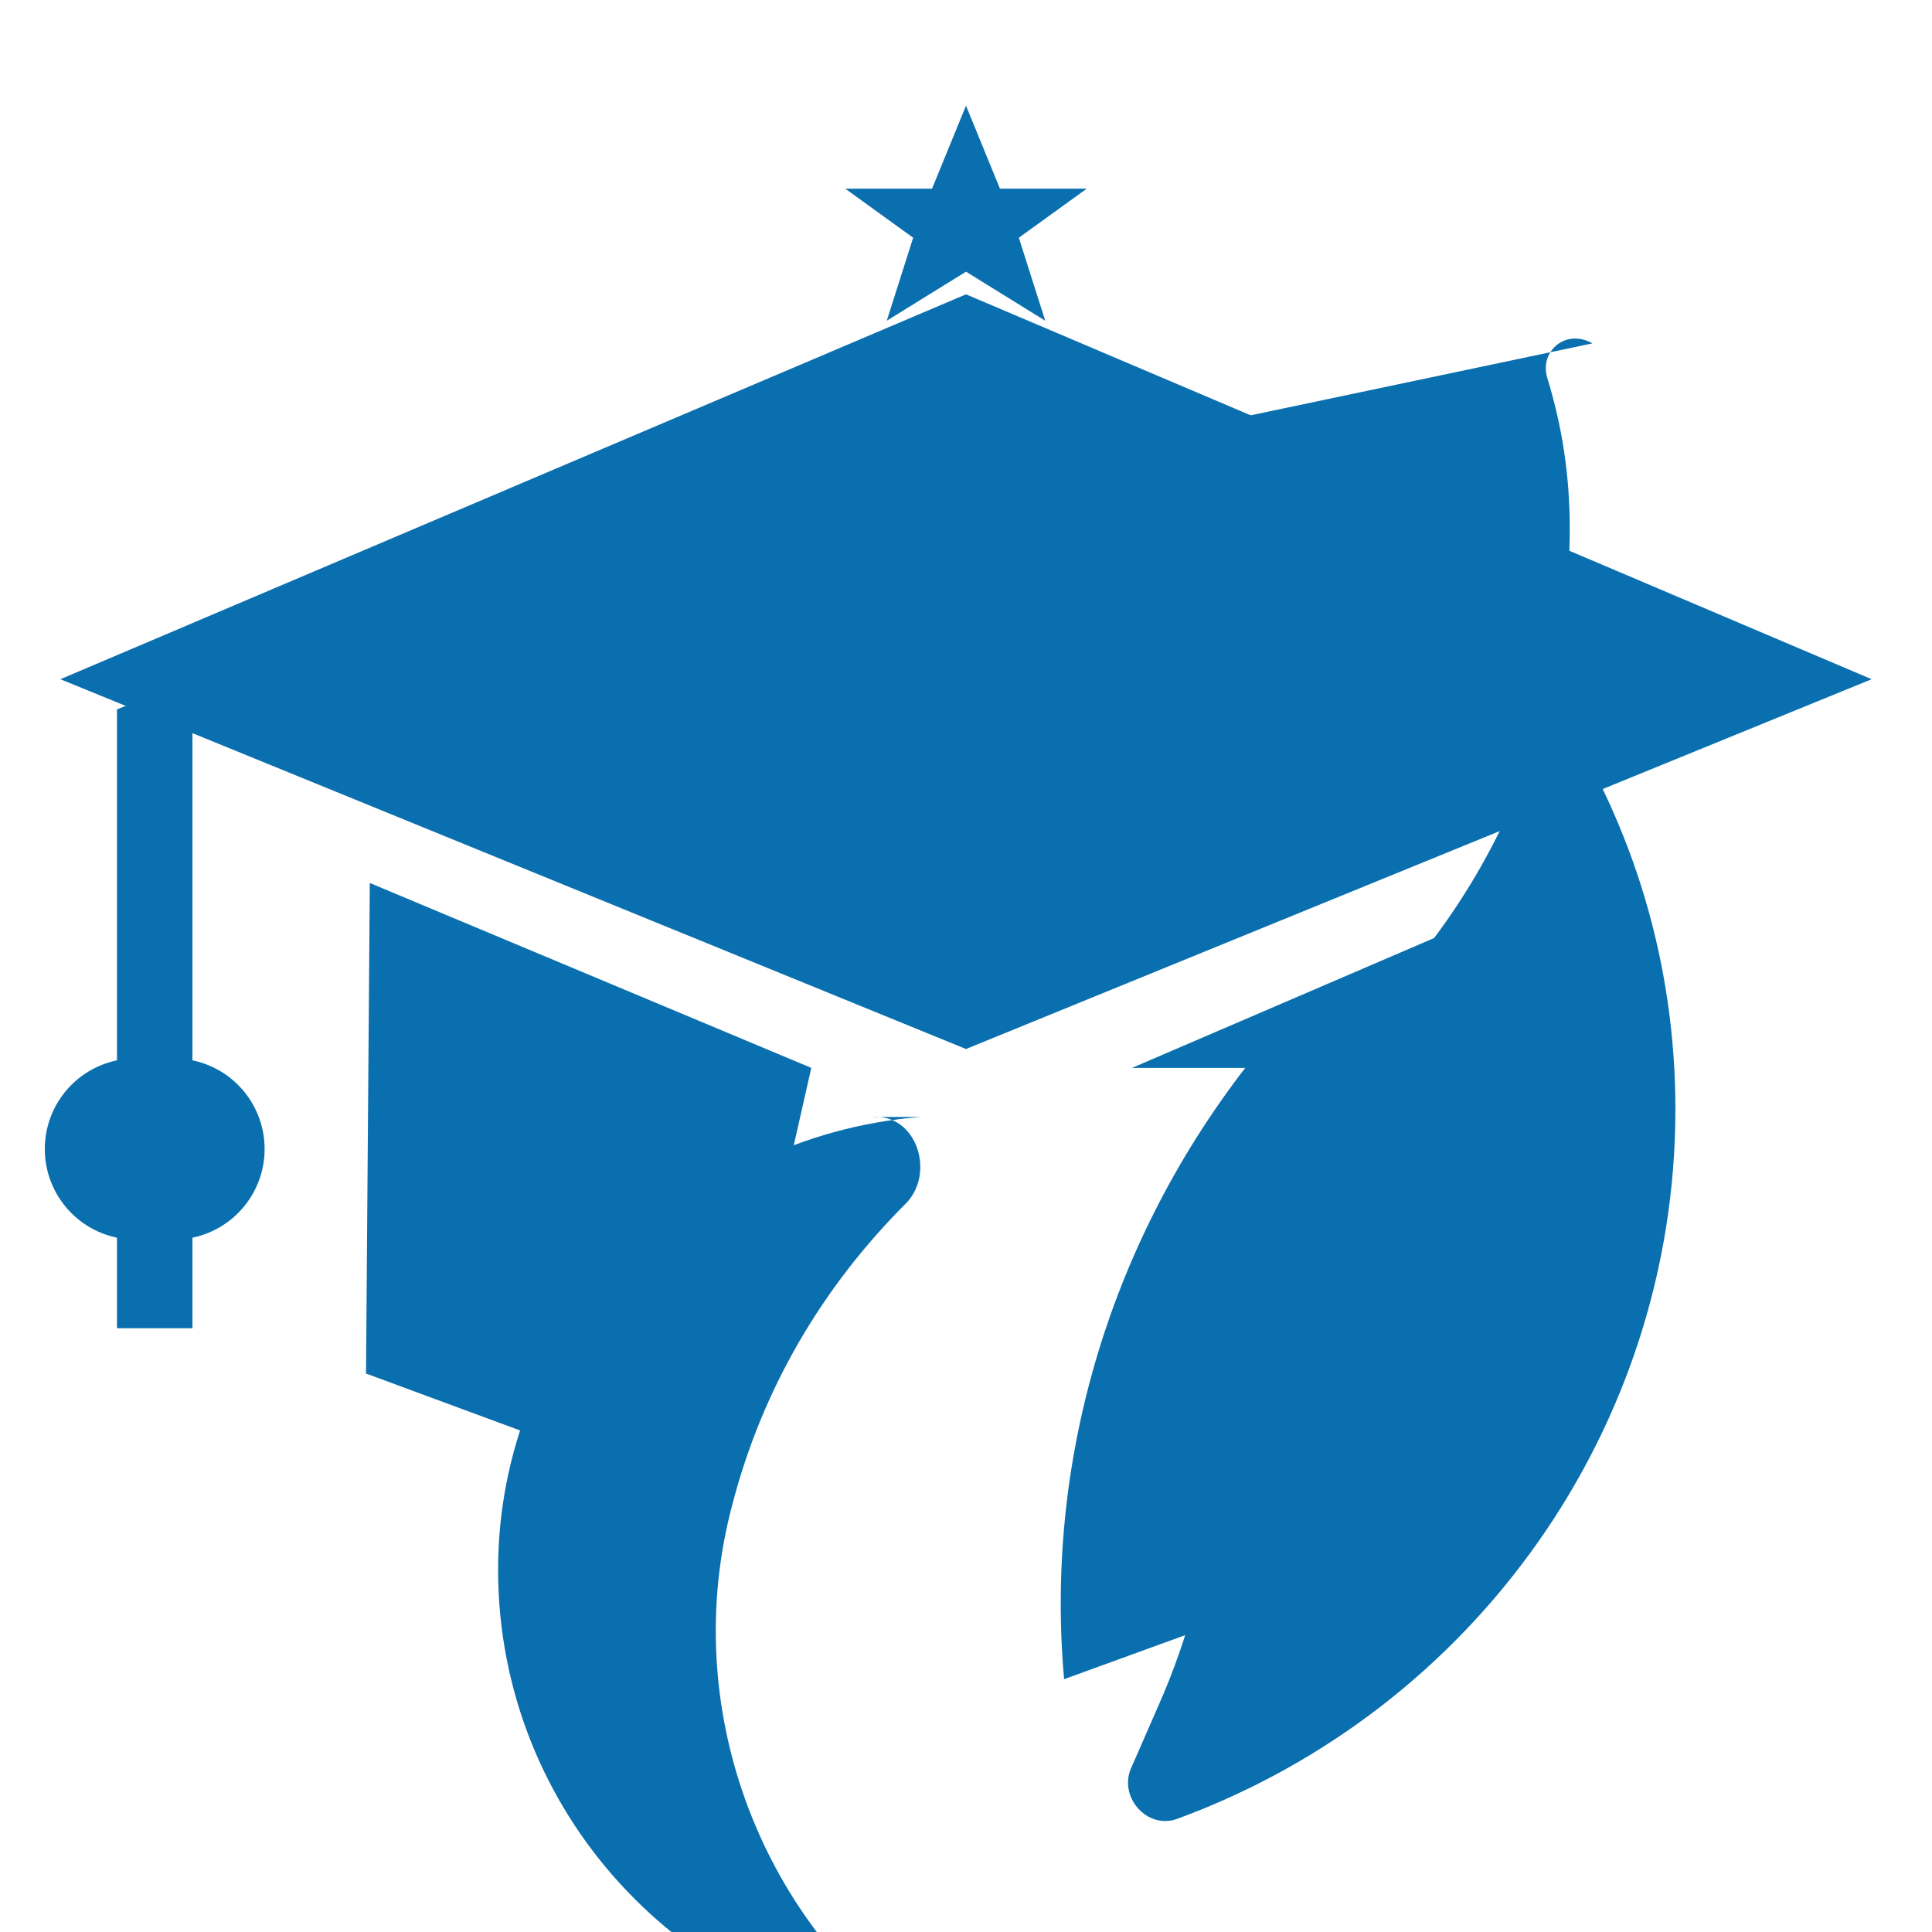
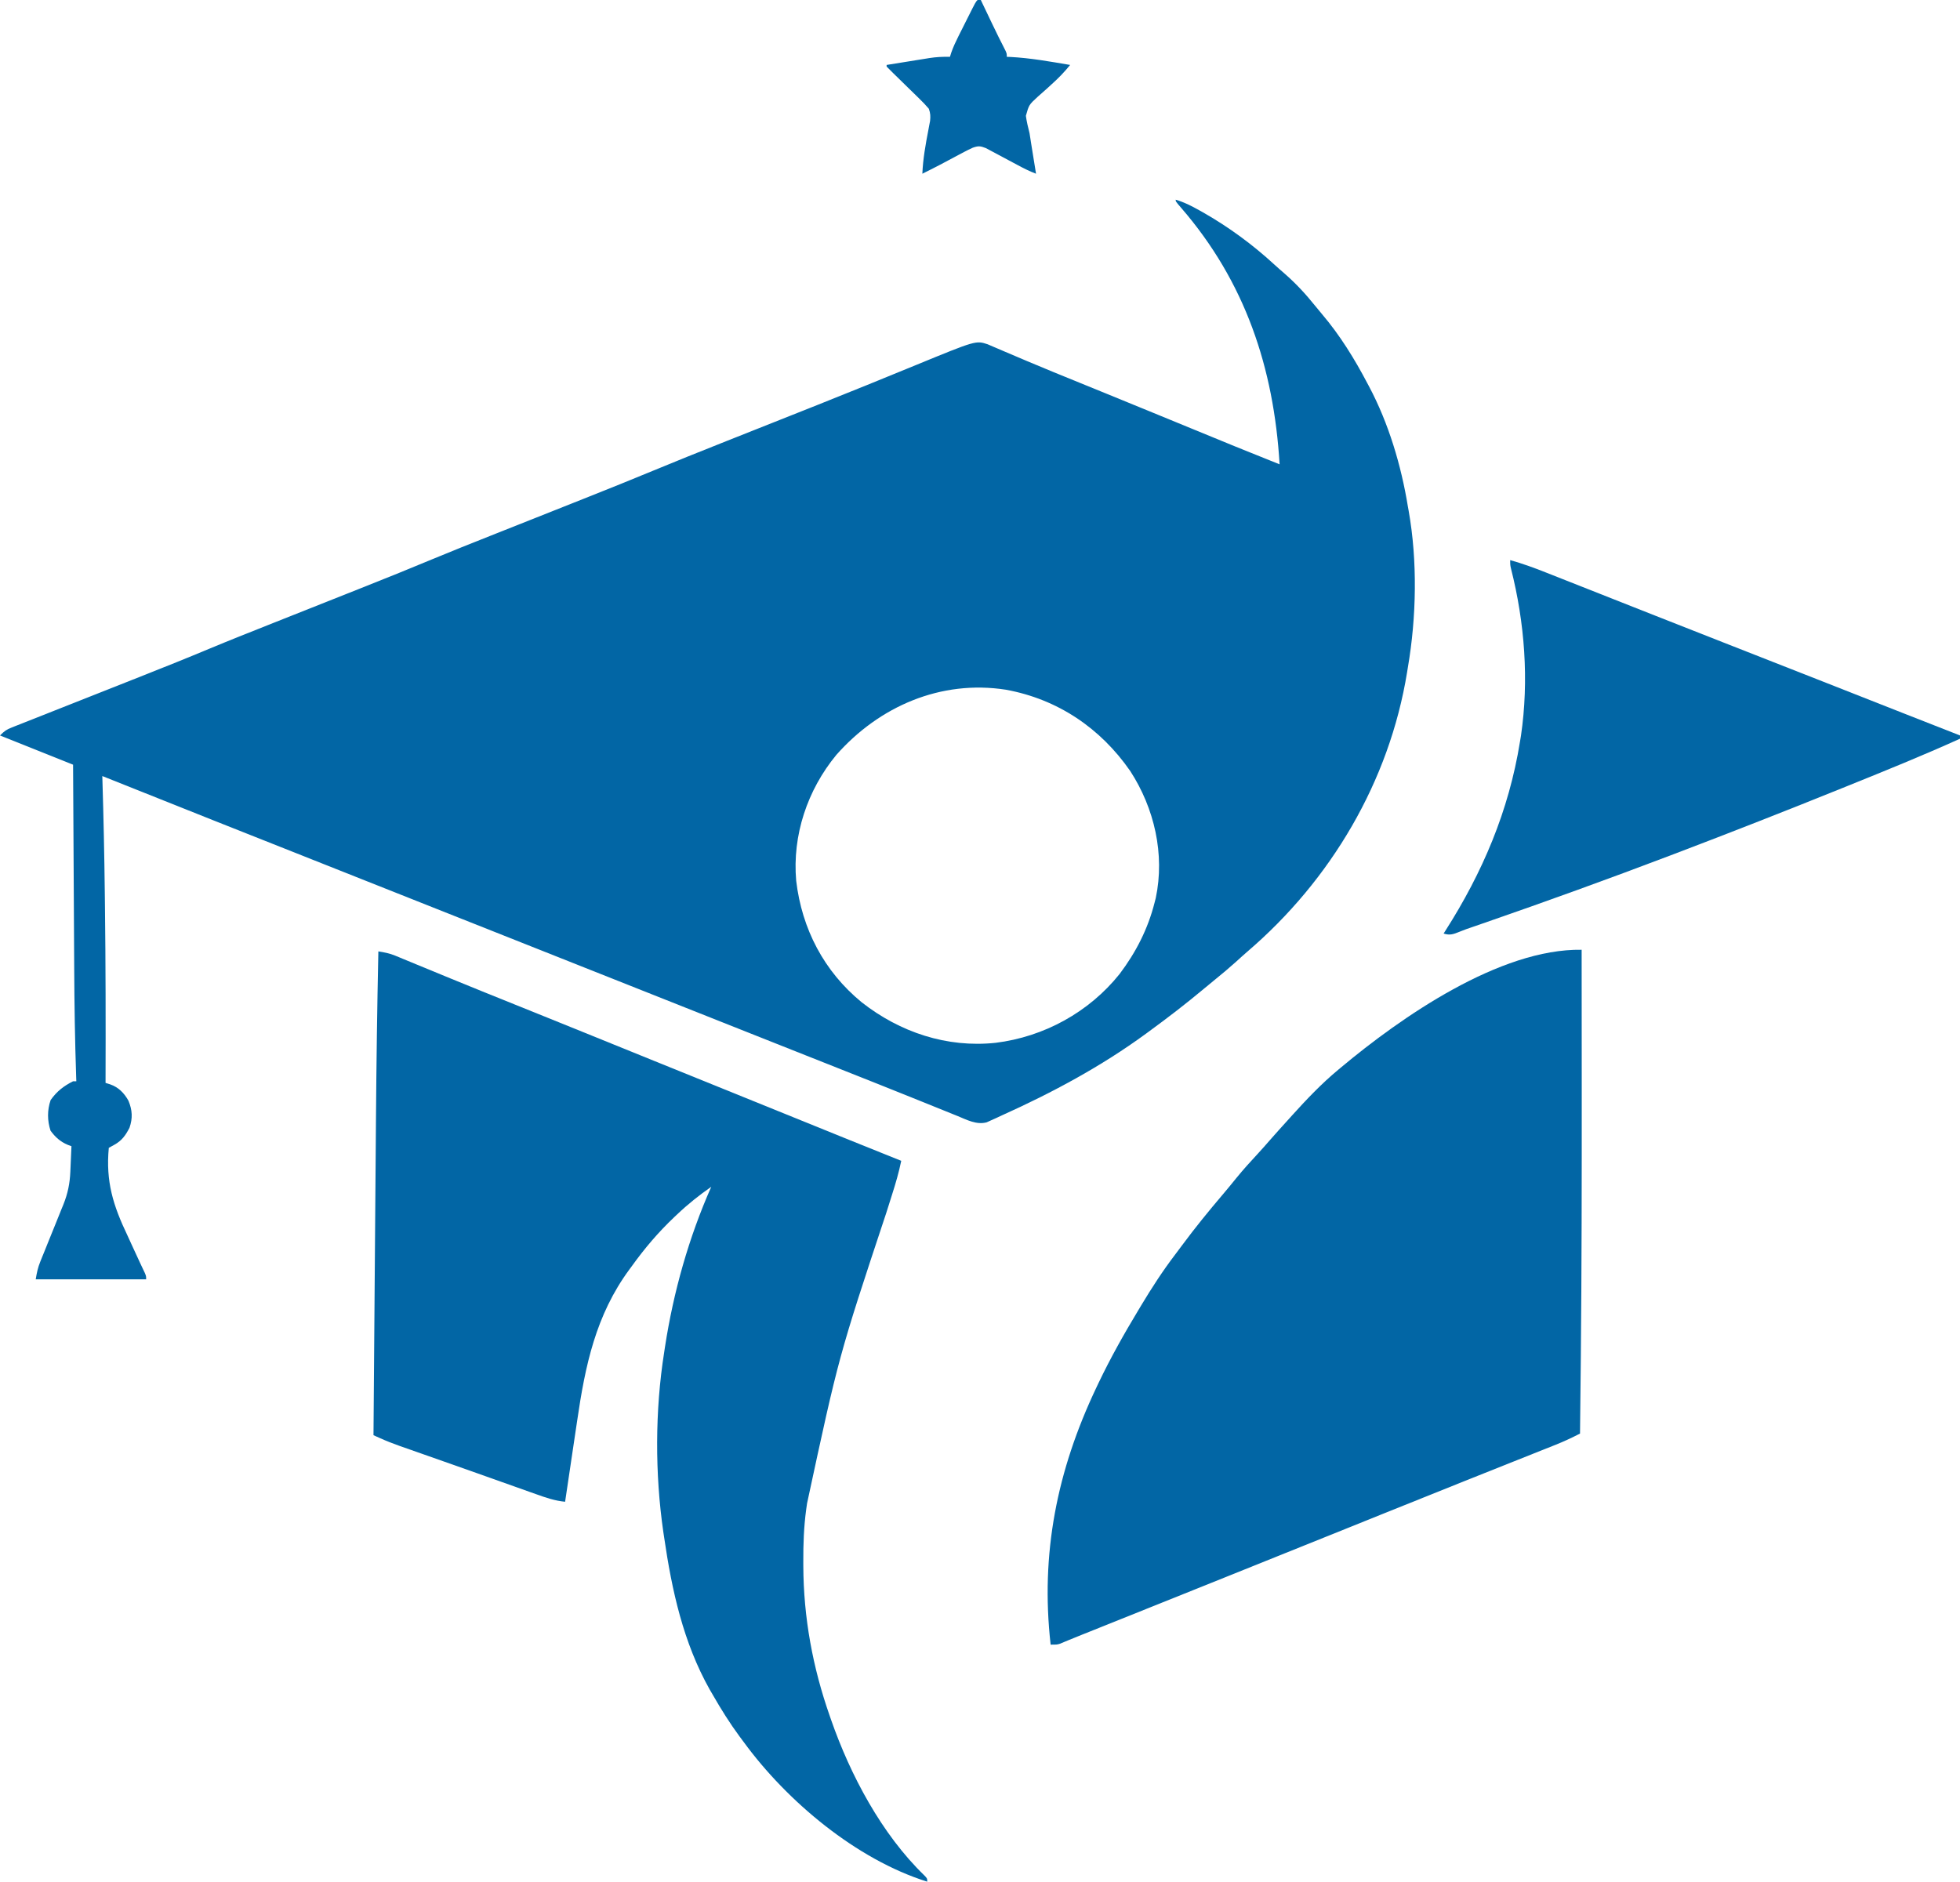
- <svg xmlns="http://www.w3.org/2000/svg" viewBox="0 0 512 512" role="img" aria-labelledby="logoTitle">
-   <g fill="#0A6FAE">
-     <path d="M256 78 16 180l240 98 240-98z" />
-     <path d="M31 188v93a24 24 0 0 0 0 47v24h20v-24a24 24 0 0 0 0-47v-101z" />
-     <path d="m98 234 117 49-26 115-92-34z" />
-     <path d="m300 283 114-49v163l-132 48c-5-56 11-114 48-162z" />
-     <circle cx="256" cy="220" r="45" />
-     <path d="M327 111c73 38 117 106 117 183 0 84-53 159-132 188-8 3-16-6-12-14l7-16c16-36 20-77 11-116-4-18 4-37 20-47 48-33 78-88 78-149 0-14-2-27-6-40-2-7 5-13 12-9z" />
-     <path d="M244 296c-63 5-112 57-112 120 0 64 49 117 112 123-43-31-64-87-50-140 8-31 24-58 46-80 8-8 3-24-9-23z" />
-     <path d="m256 28 9 22h23l-18 13 7 22-21-13-21 13 7-22-18-13h23z" />
-   </g>
+ <svg xmlns="http://www.w3.org/2000/svg" version="1.1" width="1207" height="1159">
+   <path d="M0 0 C5.202 1.518 9.674 3.806 14.375 6.438 C15.162 6.877 15.948 7.317 16.759 7.77 C32.519 16.727 47.399 27.638 60.73 39.914 C62.828 41.842 64.964 43.708 67.125 45.562 C73.999 51.583 80.015 58.038 85.727 65.172 C87.175 66.974 88.647 68.758 90.148 70.516 C101.138 83.449 110.128 97.997 118 113 C118.356 113.664 118.713 114.328 119.08 115.012 C131.148 137.753 138.873 163.665 143 189 C143.159 189.882 143.319 190.763 143.483 191.672 C148.955 222.512 148.287 257.188 143 288 C142.751 289.553 142.751 289.553 142.496 291.137 C131.581 358.233 95.647 419.079 44.051 463.23 C41.724 465.238 39.458 467.305 37.188 469.375 C32.944 473.2 28.591 476.851 24.148 480.441 C21.822 482.323 19.52 484.231 17.227 486.152 C6.438 495.167 -4.649 503.707 -16 512 C-17.188 512.874 -17.188 512.874 -18.4 513.765 C-45.81 533.825 -76.066 550.073 -107 564 C-108.15 564.536 -109.3 565.072 -110.484 565.625 C-112.07 566.337 -112.07 566.337 -113.688 567.062 C-114.578 567.466 -115.469 567.869 -116.387 568.285 C-122.597 569.984 -128.623 566.732 -134.309 564.406 C-135.237 564.032 -136.166 563.658 -137.122 563.273 C-139.153 562.454 -141.183 561.633 -143.212 560.809 C-147.667 559.001 -152.128 557.206 -156.588 555.411 C-158.986 554.445 -161.383 553.479 -163.781 552.513 C-177.07 547.157 -190.389 541.875 -203.709 536.596 C-207.044 535.275 -210.378 533.953 -213.712 532.63 C-218.444 530.754 -223.176 528.877 -227.908 527.001 C-240.37 522.061 -252.83 517.116 -265.29 512.172 C-268.546 510.88 -271.801 509.588 -275.057 508.296 C-295.755 500.083 -316.451 491.865 -337.148 483.647 C-358.368 475.221 -379.59 466.796 -400.812 458.375 C-401.781 457.991 -401.781 457.991 -402.768 457.599 C-408.617 455.278 -414.467 452.957 -420.316 450.636 C-429.454 447.01 -438.592 443.384 -447.73 439.758 C-448.381 439.5 -449.031 439.242 -449.701 438.976 C-452.986 437.672 -456.272 436.368 -459.557 435.065 C-465.465 432.72 -471.374 430.376 -477.282 428.031 C-480.563 426.729 -483.844 425.427 -487.125 424.125 C-488.438 423.604 -489.75 423.083 -491.062 422.562 C-493.688 421.521 -496.312 420.479 -498.938 419.438 C-499.587 419.18 -500.237 418.922 -500.906 418.656 C-502.219 418.135 -503.531 417.615 -504.844 417.094 C-508.126 415.791 -511.408 414.489 -514.691 413.186 C-520.584 410.848 -526.476 408.509 -532.369 406.171 C-535.633 404.875 -538.897 403.58 -542.16 402.285 C-542.807 402.028 -543.454 401.772 -544.12 401.507 C-553.574 397.756 -563.027 394.006 -572.481 390.257 C-578.634 387.818 -584.786 385.378 -590.938 382.938 C-591.598 382.676 -592.258 382.414 -592.938 382.144 C-615.642 373.138 -638.329 364.088 -661 355 C-660.973 355.89 -660.945 356.78 -660.917 357.698 C-660.22 380.705 -659.74 403.708 -659.468 426.724 C-659.437 429.295 -659.405 431.866 -659.373 434.437 C-658.924 470.958 -658.888 507.477 -659 544 C-657.577 544.45 -657.577 544.45 -656.126 544.91 C-650.99 546.701 -647.529 550.255 -644.891 554.992 C-642.519 560.741 -642.197 565.672 -644.25 571.625 C-646.719 576.388 -648.932 579.544 -653.641 582.145 C-654.749 582.757 -655.858 583.369 -657 584 C-658.945 604.706 -654.356 619.454 -645.5 638 C-644.382 640.414 -643.279 642.834 -642.176 645.254 C-640.635 648.63 -639.089 652.002 -637.507 655.36 C-637.046 656.337 -636.586 657.314 -636.111 658.32 C-635.703 659.179 -635.294 660.038 -634.873 660.922 C-634 663 -634 663 -634 665 C-656.44 665 -678.88 665 -702 665 C-701.288 660.726 -700.72 657.869 -699.158 654.024 C-698.593 652.617 -698.593 652.617 -698.016 651.181 C-697.405 649.686 -697.405 649.686 -696.781 648.16 C-695.923 646.024 -695.065 643.888 -694.207 641.752 C-692.853 638.402 -691.497 635.054 -690.138 631.706 C-688.825 628.464 -687.522 625.219 -686.219 621.973 C-685.811 620.978 -685.404 619.983 -684.984 618.958 C-682.268 612.177 -681.001 606.03 -680.684 598.723 C-680.621 597.335 -680.621 597.335 -680.557 595.92 C-680.517 594.977 -680.478 594.034 -680.438 593.062 C-680.394 592.092 -680.351 591.122 -680.307 590.123 C-680.201 587.749 -680.099 585.374 -680 583 C-681.141 582.575 -681.141 582.575 -682.305 582.141 C-686.834 580.224 -689.985 577.388 -692.875 573.438 C-694.911 567.215 -694.953 560.757 -692.812 554.562 C-688.981 549.146 -684.83 545.97 -679 543 C-678.34 543 -677.68 543 -677 543 C-677.029 542.172 -677.057 541.344 -677.087 540.49 C-677.847 518.006 -678.194 495.538 -678.303 473.042 C-678.326 468.621 -678.353 464.199 -678.379 459.778 C-678.429 451.467 -678.474 443.156 -678.517 434.845 C-678.567 425.357 -678.622 415.869 -678.677 406.381 C-678.79 386.921 -678.896 367.46 -679 348 C-693.85 342.06 -708.7 336.12 -724 330 C-721.27 327.27 -720.134 326.431 -716.734 325.088 C-715.863 324.739 -714.992 324.39 -714.095 324.031 C-712.665 323.473 -712.665 323.473 -711.206 322.903 C-709.695 322.302 -709.695 322.302 -708.153 321.689 C-704.806 320.359 -701.454 319.041 -698.102 317.723 C-695.754 316.792 -693.406 315.861 -691.059 314.93 C-685.482 312.718 -679.903 310.513 -674.322 308.311 C-663.855 304.181 -653.394 300.037 -642.934 295.892 C-640.537 294.942 -638.14 293.993 -635.744 293.044 C-622.19 287.678 -608.666 282.264 -595.22 276.634 C-583.057 271.563 -570.808 266.711 -558.562 261.844 C-557.413 261.387 -556.263 260.929 -555.078 260.458 C-545.509 256.655 -535.937 252.856 -526.366 249.058 C-518.055 245.759 -509.746 242.459 -501.438 239.156 C-500.286 238.698 -499.134 238.241 -497.948 237.769 C-484.683 232.493 -471.449 227.162 -458.28 221.653 C-446.154 216.604 -433.944 211.766 -421.738 206.914 C-420.595 206.459 -419.451 206.005 -418.273 205.536 C-408.753 201.752 -399.231 197.974 -389.709 194.195 C-381.447 190.916 -373.186 187.636 -364.926 184.352 C-363.774 183.894 -362.623 183.436 -361.437 182.964 C-348.238 177.715 -335.06 172.423 -321.941 166.977 C-307.88 161.139 -293.749 155.483 -279.602 149.859 C-278.471 149.41 -277.341 148.961 -276.177 148.498 C-266.821 144.779 -257.462 141.066 -248.104 137.353 C-239.977 134.129 -231.851 130.902 -223.727 127.672 C-222.595 127.222 -221.464 126.772 -220.298 126.309 C-200.115 118.28 -179.998 110.099 -159.91 101.835 C-123.022 86.672 -123.022 86.672 -115.792 89.06 C-114.627 89.561 -113.462 90.062 -112.262 90.578 C-111.605 90.856 -110.949 91.135 -110.272 91.421 C-108.835 92.031 -107.4 92.647 -105.967 93.266 C-101.956 94.998 -97.93 96.693 -93.906 98.395 C-93.04 98.762 -92.173 99.13 -91.28 99.509 C-80.461 104.094 -69.572 108.51 -58.688 112.938 C-54.485 114.649 -50.284 116.362 -46.082 118.074 C-44.541 118.702 -44.541 118.702 -42.97 119.342 C-33.266 123.297 -23.569 127.27 -13.875 131.25 C-12.303 131.895 -10.731 132.54 -9.16 133.185 C-2.727 135.826 3.706 138.468 10.137 141.111 C37.019 152.177 37.019 152.177 64 163 C60.433 103.44 42.743 50.524 3.402 5.047 C0 1.101 0 1.101 0 0 Z M-209 342 C-226.822 363.647 -236.157 391.512 -233.691 419.504 C-230.197 449.161 -216.564 475.327 -193.352 494.351 C-169.818 512.838 -140.873 522.509 -110.875 519.312 C-81.089 515.637 -53.371 500.471 -34.535 476.918 C-24.465 463.584 -17.103 449.204 -13 433 C-12.755 432.056 -12.51 431.113 -12.258 430.141 C-6.562 403.145 -13.141 374.784 -27.98 351.914 C-46.334 325.43 -72.649 307.657 -104.536 301.827 C-144.663 295.573 -182.549 312.065 -209 342 Z " fill="#0266A5" transform="translate(724,123)" />
+   <path d="M0 0 C3.624 0.576 6.881 1.179 10.275 2.584 C11.073 2.911 11.872 3.238 12.695 3.575 C13.555 3.935 14.415 4.294 15.301 4.664 C16.225 5.044 17.148 5.424 18.1 5.815 C20.113 6.643 22.124 7.474 24.135 8.308 C29.638 10.589 35.15 12.849 40.66 15.113 C41.821 15.591 42.982 16.069 44.178 16.561 C57.51 22.043 70.879 27.428 84.25 32.812 C89.073 34.756 93.896 36.7 98.719 38.645 C99.871 39.109 101.023 39.573 102.209 40.051 C112.061 44.023 121.907 48.007 131.75 52 C132.48 52.296 133.211 52.593 133.963 52.898 C137.549 54.353 141.134 55.807 144.719 57.263 C152.208 60.302 159.698 63.338 167.188 66.375 C167.944 66.682 168.701 66.989 169.481 67.305 C182.877 72.736 196.276 78.16 209.675 83.582 C221.952 88.551 234.227 93.523 246.5 98.5 C259.203 103.651 271.908 108.8 284.614 113.944 C286.422 114.676 288.23 115.409 290.038 116.141 C300.682 120.452 311.333 124.746 322 129 C320.539 136.131 318.533 142.973 316.316 149.902 C315.555 152.31 314.794 154.718 314.034 157.126 C313.628 158.409 313.221 159.691 312.815 160.974 C283.513 249.34 283.513 249.34 264 340 C263.821 341.25 263.642 342.501 263.458 343.789 C262.01 354.539 261.638 365.161 261.688 376 C261.69 376.85 261.692 377.7 261.694 378.576 C261.823 410.335 267.474 441.021 278 471 C278.247 471.715 278.494 472.43 278.749 473.167 C290.655 507.348 309.936 543.727 336.258 569.184 C338 571 338 571 338 573 C294.365 559.33 251.658 523.495 225 487 C224.142 485.849 223.284 484.698 222.426 483.547 C216.387 475.354 211.053 466.829 206 458 C205.344 456.877 204.688 455.754 204.012 454.598 C187.769 425.66 180.737 393.556 176 361 C175.835 359.908 175.67 358.816 175.5 357.691 C170.299 321.855 170.348 282.771 176 247 C176.257 245.295 176.257 245.295 176.52 243.555 C181.715 209.788 191.151 176.275 205 145 C197.524 150.216 190.601 155.714 184 162 C183.443 162.524 182.886 163.049 182.312 163.589 C172.408 172.966 163.946 182.929 156 194 C155.338 194.895 155.338 194.895 154.662 195.809 C133.828 224.036 127.356 255.272 122.423 289.116 C121.651 294.383 120.857 299.646 120.066 304.91 C118.362 316.271 116.676 327.635 115 339 C108.694 338.394 103.135 336.478 97.191 334.344 C96.132 333.969 95.072 333.595 93.981 333.209 C90.506 331.979 87.034 330.74 83.562 329.5 C81.151 328.644 78.739 327.788 76.327 326.933 C71.357 325.171 66.389 323.405 61.421 321.636 C54.31 319.107 47.191 316.6 40.07 314.098 C36.816 312.952 33.561 311.806 30.307 310.66 C28.242 309.934 26.178 309.208 24.113 308.484 C21.234 307.473 18.357 306.458 15.48 305.441 C14.648 305.15 13.816 304.86 12.959 304.56 C8.971 303.146 5.075 301.627 1.214 299.893 C0.42 299.537 -0.374 299.181 -1.192 298.815 C-1.789 298.546 -2.385 298.277 -3 298 C-2.766 267.691 -2.528 237.381 -2.287 207.072 C-2.258 203.46 -2.229 199.848 -2.2 196.236 C-2.195 195.517 -2.189 194.798 -2.183 194.058 C-2.092 182.554 -2.002 171.05 -1.914 159.547 C-1.822 147.664 -1.728 135.782 -1.632 123.9 C-1.579 117.259 -1.526 110.618 -1.476 103.977 C-1.214 69.312 -0.734 34.658 0 0 Z " fill="#0266A5" transform="translate(233,586)" />
+   <path d="M0 0 C0.031 27.729 0.051 55.458 0.062 83.188 C0.063 84.213 0.063 85.239 0.064 86.296 C0.086 141.137 0.028 195.974 -0.5 250.812 C-0.518 252.679 -0.518 252.679 -0.536 254.583 C-0.677 269.055 -0.83 283.528 -1 298 C-5.946 300.526 -10.866 302.844 -16.03 304.9 C-16.69 305.163 -17.349 305.427 -18.029 305.699 C-20.209 306.569 -22.392 307.435 -24.574 308.301 C-26.143 308.926 -27.711 309.552 -29.279 310.178 C-32.644 311.52 -36.01 312.861 -39.377 314.2 C-47.574 317.46 -55.766 320.732 -63.959 324.002 C-66.791 325.132 -69.622 326.262 -72.454 327.391 C-89.494 334.19 -106.515 341.034 -123.53 347.893 C-130.593 350.739 -137.656 353.584 -144.719 356.43 C-145.532 356.758 -146.346 357.085 -147.185 357.423 C-170.882 366.97 -194.588 376.497 -218.294 386.023 C-221.749 387.412 -225.204 388.801 -228.659 390.189 C-252.6 399.813 -276.546 409.428 -300.506 419.007 C-301.274 419.314 -302.043 419.622 -302.835 419.938 C-304.297 420.522 -305.759 421.105 -307.221 421.687 C-310.209 422.877 -313.188 424.078 -316.155 425.318 C-317.041 425.687 -317.926 426.055 -318.839 426.435 C-319.564 426.744 -320.288 427.052 -321.035 427.37 C-323 428 -323 428 -327 428 C-333.359 371.845 -323.035 320.731 -299 270 C-298.494 268.932 -297.988 267.864 -297.467 266.763 C-290.109 251.364 -281.813 236.608 -273 222 C-272.436 221.059 -271.872 220.119 -271.291 219.149 C-264.794 208.34 -258.045 197.875 -250.399 187.843 C-248.906 185.876 -247.434 183.895 -245.965 181.91 C-238.045 171.229 -229.7 160.964 -221.086 150.837 C-218.174 147.409 -215.322 143.94 -212.5 140.438 C-208.375 135.367 -204.004 130.568 -199.562 125.777 C-196.896 122.888 -194.304 119.945 -191.727 116.977 C-188.201 112.94 -184.598 108.972 -181 105 C-180.143 104.049 -179.286 103.097 -178.402 102.117 C-169.459 92.236 -160.272 82.517 -150 74 C-149.465 73.551 -148.929 73.102 -148.377 72.639 C-111.297 41.594 -50.413 -0.807 0 0 Z " fill="#0266A5" transform="translate(974,585)" />
+   <path d="M0 0 C7.484 2.095 14.671 4.711 21.891 7.578 C23.016 8.021 24.14 8.464 25.299 8.921 C28.324 10.113 31.347 11.308 34.37 12.506 C37.549 13.764 40.73 15.017 43.91 16.271 C50.171 18.74 56.429 21.214 62.687 23.69 C67.181 25.467 71.676 27.242 76.172 29.016 C80.592 30.76 85.012 32.505 89.431 34.251 C103.239 39.706 117.056 45.135 130.875 50.562 C132.646 51.258 132.646 51.258 134.454 51.968 C142.969 55.312 151.484 58.656 160 62 C169.708 65.812 179.417 69.624 189.125 73.438 C190.296 73.898 191.468 74.358 192.675 74.832 C209.003 81.245 225.325 87.674 241.64 94.121 C253.416 98.774 265.203 103.399 277 108 C277 108.66 277 109.32 277 110 C254.268 120.309 231.138 129.649 208 139 C206.93 139.432 205.861 139.865 204.759 140.31 C170.309 154.232 135.734 167.803 101 181 C100.094 181.344 99.188 181.689 98.255 182.044 C60.581 196.362 22.685 210.075 -15.398 223.268 C-16.255 223.565 -17.113 223.862 -17.996 224.168 C-19.576 224.716 -21.157 225.262 -22.737 225.807 C-23.448 226.053 -24.158 226.299 -24.89 226.552 C-25.571 226.787 -26.252 227.021 -26.954 227.262 C-28.37 227.773 -29.774 228.317 -31.166 228.887 C-34.923 230.416 -37.124 231.268 -41 230 C-40.669 229.484 -40.338 228.969 -39.997 228.437 C-16.964 192.362 -0.846 154.41 6 112 C6.214 110.721 6.428 109.442 6.648 108.125 C11.625 74.085 8.958 38.57 0.516 5.293 C0 3 0 3 0 0 Z " fill="#0266A5" transform="translate(930,345)" />
+   <path d="M0 0 C0.66 0 1.32 0 2 0 C2.307 0.644 2.614 1.289 2.93 1.953 C4.348 4.927 5.768 7.901 7.188 10.875 C7.912 12.395 7.912 12.395 8.65 13.945 C11.393 19.687 14.186 25.392 17.111 31.043 C18 33 18 33 18 35 C19.081 35.039 19.081 35.039 20.184 35.078 C32.593 35.734 44.763 37.926 57 40 C53.522 44.318 49.884 48.086 45.75 51.785 C44.344 53.078 44.344 53.078 42.91 54.396 C40.966 56.177 38.994 57.927 36.996 59.646 C31.643 64.575 31.643 64.575 29.75 71.334 C30.261 74.983 31.072 78.436 32 82 C32.381 84.275 32.739 86.554 33.07 88.836 C33.421 91.016 33.772 93.196 34.125 95.375 C34.307 96.504 34.489 97.633 34.676 98.797 C35.116 101.531 35.558 104.266 36 107 C31.923 105.473 28.174 103.555 24.344 101.488 C23.062 100.806 21.779 100.124 20.496 99.443 C18.491 98.377 16.489 97.306 14.493 96.223 C12.554 95.174 10.606 94.142 8.656 93.113 C6.921 92.182 6.921 92.182 5.15 91.232 C1.682 89.876 0.452 89.774 -3 91 C-4.774 91.801 -6.52 92.667 -8.238 93.582 C-9.224 94.102 -10.209 94.622 -11.225 95.158 C-12.244 95.704 -13.263 96.25 -14.312 96.812 C-16.329 97.882 -18.346 98.951 -20.363 100.02 C-21.799 100.783 -21.799 100.783 -23.264 101.561 C-26.817 103.429 -30.401 105.224 -34 107 C-33.606 97.846 -32.023 88.993 -30.284 80.011 C-30.105 79.05 -29.926 78.088 -29.742 77.098 C-29.576 76.237 -29.409 75.376 -29.238 74.489 C-28.958 71.559 -29.012 69.792 -30 67 C-31.873 64.799 -33.709 62.848 -35.785 60.859 C-36.361 60.292 -36.937 59.724 -37.53 59.139 C-39.365 57.333 -41.213 55.541 -43.062 53.75 C-44.913 51.942 -46.761 50.131 -48.606 48.318 C-49.754 47.191 -50.906 46.068 -52.062 44.949 C-53.393 43.651 -54.699 42.328 -56 41 C-56 40.67 -56 40.34 -56 40 C-51.572 39.281 -47.143 38.569 -42.713 37.864 C-41.208 37.623 -39.704 37.381 -38.2 37.136 C-36.029 36.784 -33.856 36.438 -31.684 36.094 C-31.02 35.984 -30.356 35.875 -29.672 35.762 C-25.411 35.096 -21.309 34.902 -17 35 C-16.736 34.148 -16.473 33.295 -16.201 32.417 C-14.961 28.888 -13.455 25.667 -11.777 22.324 C-11.472 21.714 -11.166 21.103 -10.851 20.474 C-10.21 19.195 -9.567 17.917 -8.923 16.639 C-7.933 14.678 -6.949 12.713 -5.967 10.748 C-1.148 1.148 -1.148 1.148 0 0 Z " fill="#0266A5" transform="translate(602,0)" />
</svg>
